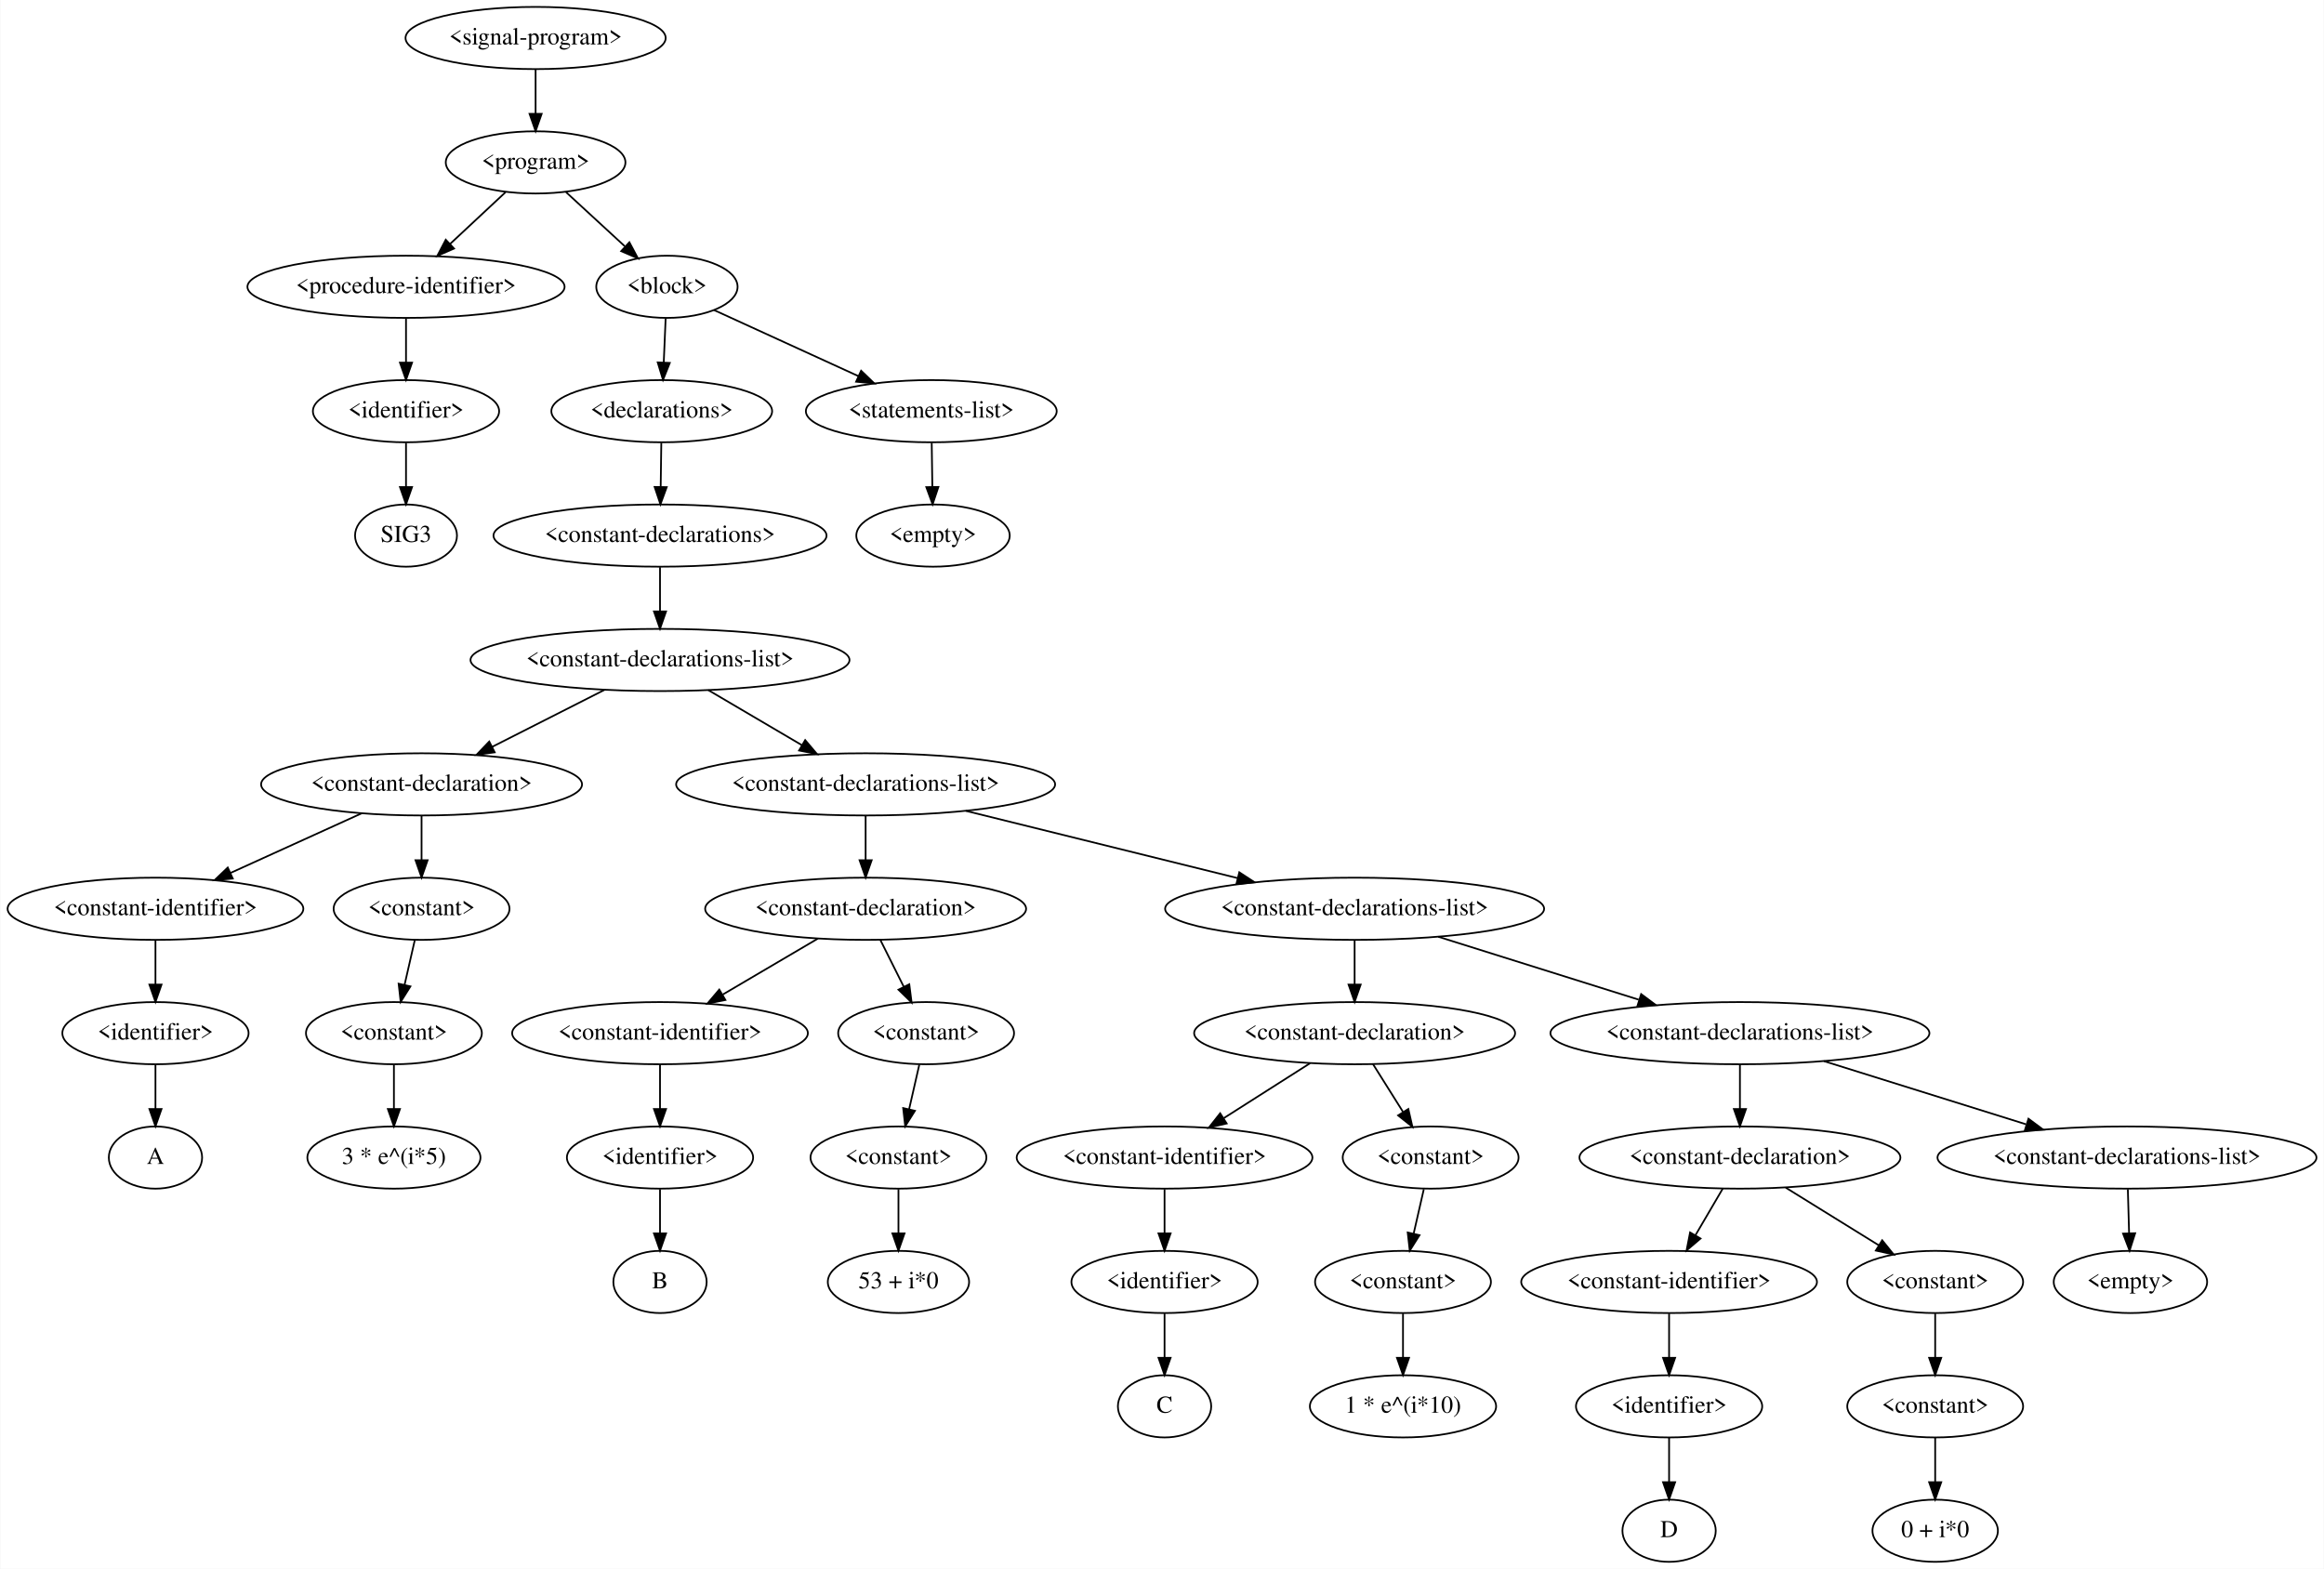
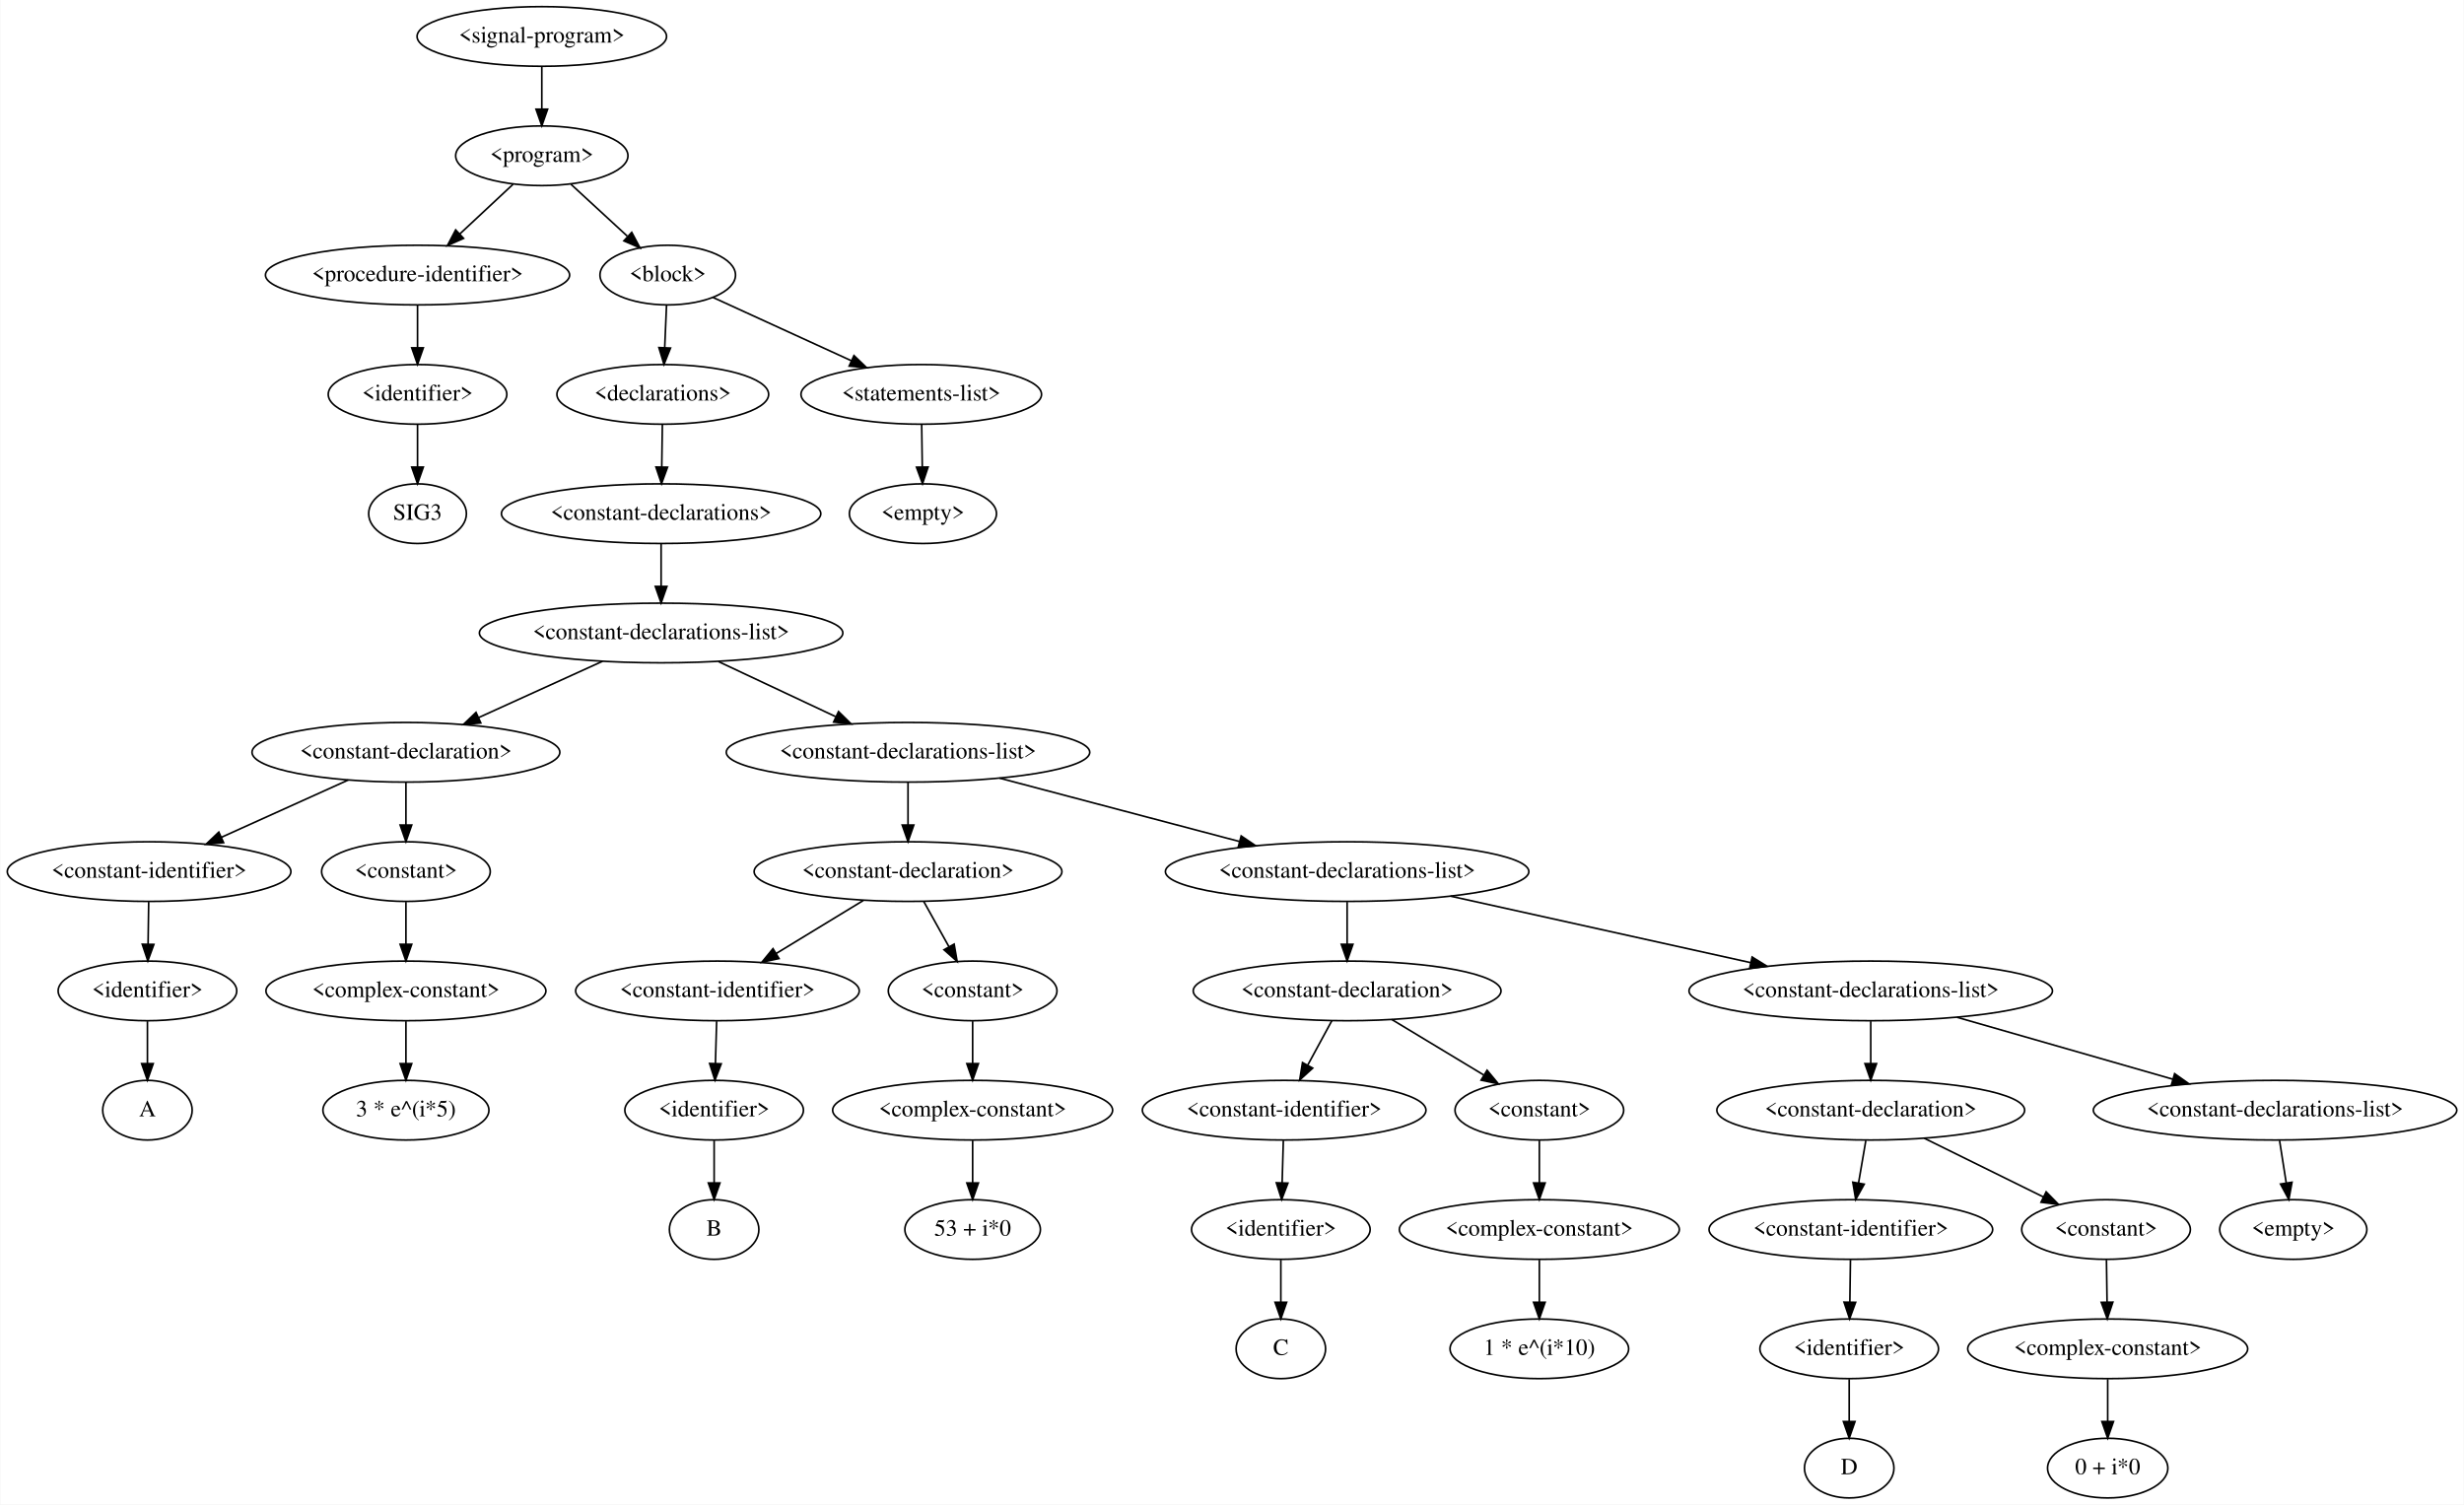
- <svg xmlns="http://www.w3.org/2000/svg" width="1345pt" height="908pt" viewBox="0.00 0.00 1344.63 908.00">
+ <svg xmlns="http://www.w3.org/2000/svg" width="1487pt" height="908pt" viewBox="0.00 0.00 1486.63 908.00">
  <g id="graph0" class="graph" transform="scale(1 1) rotate(0) translate(4 904)">
-     <polygon fill="white" stroke="none" points="-4,4 -4,-904 1340.63,-904 1340.63,4 -4,4" />
+     <polygon fill="white" stroke="none" points="-4,4 -4,-904 1482.63,-904 1482.63,4 -4,4" />
    <g id="node1" class="node">
-       <ellipse fill="none" stroke="black" cx="305.792" cy="-882" rx="75.287" ry="18" />
-       <text text-anchor="middle" x="305.792" y="-878.3" font-family="Times,serif" font-size="14.00">&lt;signal-program&gt;</text>
+       <ellipse fill="none" stroke="black" cx="322.792" cy="-882" rx="75.287" ry="18" />
+       <text text-anchor="middle" x="322.792" y="-878.3" font-family="Times,serif" font-size="14.00">&lt;signal-program&gt;</text>
    </g>
    <g id="node2" class="node">
-       <ellipse fill="none" stroke="black" cx="305.792" cy="-810" rx="51.991" ry="18" />
-       <text text-anchor="middle" x="305.792" y="-806.3" font-family="Times,serif" font-size="14.00">&lt;program&gt;</text>
+       <ellipse fill="none" stroke="black" cx="322.792" cy="-810" rx="51.991" ry="18" />
+       <text text-anchor="middle" x="322.792" y="-806.3" font-family="Times,serif" font-size="14.00">&lt;program&gt;</text>
    </g>
    <g id="edge1" class="edge">
-       <path fill="none" stroke="black" d="M305.792,-863.697C305.792,-855.983 305.792,-846.712 305.792,-838.112" />
-       <polygon fill="black" stroke="black" points="309.292,-838.104 305.792,-828.104 302.292,-838.104 309.292,-838.104" />
+       <path fill="none" stroke="black" d="M322.792,-863.697C322.792,-855.983 322.792,-846.712 322.792,-838.112" />
+       <polygon fill="black" stroke="black" points="326.292,-838.104 322.792,-828.104 319.292,-838.104 326.292,-838.104" />
    </g>
    <g id="node3" class="node">
-       <ellipse fill="none" stroke="black" cx="230.792" cy="-738" rx="91.784" ry="18" />
-       <text text-anchor="middle" x="230.792" y="-734.3" font-family="Times,serif" font-size="14.00">&lt;procedure-identifier&gt;</text>
+       <ellipse fill="none" stroke="black" cx="247.792" cy="-738" rx="91.784" ry="18" />
+       <text text-anchor="middle" x="247.792" y="-734.3" font-family="Times,serif" font-size="14.00">&lt;procedure-identifier&gt;</text>
    </g>
    <g id="edge2" class="edge">
-       <path fill="none" stroke="black" d="M288.397,-792.765C278.856,-783.86 266.85,-772.654 256.271,-762.78" />
-       <polygon fill="black" stroke="black" points="258.575,-760.143 248.876,-755.878 253.799,-765.26 258.575,-760.143" />
+       <path fill="none" stroke="black" d="M305.397,-792.765C295.856,-783.86 283.85,-772.654 273.271,-762.78" />
+       <polygon fill="black" stroke="black" points="275.575,-760.143 265.876,-755.878 270.799,-765.26 275.575,-760.143" />
    </g>
    <g id="node6" class="node">
-       <ellipse fill="none" stroke="black" cx="381.792" cy="-738" rx="40.893" ry="18" />
-       <text text-anchor="middle" x="381.792" y="-734.3" font-family="Times,serif" font-size="14.00">&lt;block&gt;</text>
+       <ellipse fill="none" stroke="black" cx="398.792" cy="-738" rx="40.893" ry="18" />
+       <text text-anchor="middle" x="398.792" y="-734.3" font-family="Times,serif" font-size="14.00">&lt;block&gt;</text>
    </g>
    <g id="edge5" class="edge">
-       <path fill="none" stroke="black" d="M323.419,-792.765C333.511,-783.47 346.324,-771.668 357.374,-761.491" />
-       <polygon fill="black" stroke="black" points="360.059,-763.776 365.043,-754.427 355.317,-758.627 360.059,-763.776" />
+       <path fill="none" stroke="black" d="M340.419,-792.765C350.511,-783.47 363.324,-771.668 374.374,-761.491" />
+       <polygon fill="black" stroke="black" points="377.059,-763.776 382.043,-754.427 372.317,-758.627 377.059,-763.776" />
    </g>
    <g id="node4" class="node">
-       <ellipse fill="none" stroke="black" cx="230.792" cy="-666" rx="53.891" ry="18" />
-       <text text-anchor="middle" x="230.792" y="-662.3" font-family="Times,serif" font-size="14.00">&lt;identifier&gt;</text>
+       <ellipse fill="none" stroke="black" cx="247.792" cy="-666" rx="53.891" ry="18" />
+       <text text-anchor="middle" x="247.792" y="-662.3" font-family="Times,serif" font-size="14.00">&lt;identifier&gt;</text>
    </g>
    <g id="edge3" class="edge">
-       <path fill="none" stroke="black" d="M230.792,-719.697C230.792,-711.983 230.792,-702.712 230.792,-694.112" />
-       <polygon fill="black" stroke="black" points="234.292,-694.104 230.792,-684.104 227.292,-694.104 234.292,-694.104" />
+       <path fill="none" stroke="black" d="M247.792,-719.697C247.792,-711.983 247.792,-702.712 247.792,-694.112" />
+       <polygon fill="black" stroke="black" points="251.292,-694.104 247.792,-684.104 244.292,-694.104 251.292,-694.104" />
    </g>
    <g id="node5" class="node">
-       <ellipse fill="none" stroke="black" cx="230.792" cy="-594" rx="29.497" ry="18" />
-       <text text-anchor="middle" x="230.792" y="-590.3" font-family="Times,serif" font-size="14.00">SIG3</text>
+       <ellipse fill="none" stroke="black" cx="247.792" cy="-594" rx="29.497" ry="18" />
+       <text text-anchor="middle" x="247.792" y="-590.3" font-family="Times,serif" font-size="14.00">SIG3</text>
    </g>
    <g id="edge4" class="edge">
-       <path fill="none" stroke="black" d="M230.792,-647.697C230.792,-639.983 230.792,-630.712 230.792,-622.112" />
-       <polygon fill="black" stroke="black" points="234.292,-622.104 230.792,-612.104 227.292,-622.104 234.292,-622.104" />
+       <path fill="none" stroke="black" d="M247.792,-647.697C247.792,-639.983 247.792,-630.712 247.792,-622.112" />
+       <polygon fill="black" stroke="black" points="251.292,-622.104 247.792,-612.104 244.292,-622.104 251.292,-622.104" />
    </g>
    <g id="node7" class="node">
-       <ellipse fill="none" stroke="black" cx="378.792" cy="-666" rx="63.889" ry="18" />
-       <text text-anchor="middle" x="378.792" y="-662.3" font-family="Times,serif" font-size="14.00">&lt;declarations&gt;</text>
+       <ellipse fill="none" stroke="black" cx="395.792" cy="-666" rx="63.889" ry="18" />
+       <text text-anchor="middle" x="395.792" y="-662.3" font-family="Times,serif" font-size="14.00">&lt;declarations&gt;</text>
    </g>
    <g id="edge6" class="edge">
-       <path fill="none" stroke="black" d="M381.051,-719.697C380.72,-711.983 380.323,-702.712 379.954,-694.112" />
-       <polygon fill="black" stroke="black" points="383.45,-693.945 379.525,-684.104 376.457,-694.245 383.45,-693.945" />
+       <path fill="none" stroke="black" d="M398.051,-719.697C397.72,-711.983 397.323,-702.712 396.954,-694.112" />
+       <polygon fill="black" stroke="black" points="400.45,-693.945 396.525,-684.104 393.457,-694.245 400.45,-693.945" />
    </g>
    <g id="node43" class="node">
-       <ellipse fill="none" stroke="black" cx="534.792" cy="-666" rx="72.588" ry="18" />
-       <text text-anchor="middle" x="534.792" y="-662.3" font-family="Times,serif" font-size="14.00">&lt;statements-list&gt;</text>
+       <ellipse fill="none" stroke="black" cx="551.792" cy="-666" rx="72.588" ry="18" />
+       <text text-anchor="middle" x="551.792" y="-662.3" font-family="Times,serif" font-size="14.00">&lt;statements-list&gt;</text>
    </g>
    <g id="edge42" class="edge">
-       <path fill="none" stroke="black" d="M409.146,-724.485C432.366,-713.862 466.062,-698.445 492.715,-686.251" />
-       <polygon fill="black" stroke="black" points="494.183,-689.428 501.82,-682.085 491.271,-683.063 494.183,-689.428" />
+       <path fill="none" stroke="black" d="M426.146,-724.485C449.366,-713.862 483.062,-698.445 509.715,-686.251" />
+       <polygon fill="black" stroke="black" points="511.183,-689.428 518.82,-682.085 508.271,-683.063 511.183,-689.428" />
    </g>
    <g id="node8" class="node">
-       <ellipse fill="none" stroke="black" cx="377.792" cy="-594" rx="96.383" ry="18" />
-       <text text-anchor="middle" x="377.792" y="-590.3" font-family="Times,serif" font-size="14.00">&lt;constant-declarations&gt;</text>
+       <ellipse fill="none" stroke="black" cx="394.792" cy="-594" rx="96.383" ry="18" />
+       <text text-anchor="middle" x="394.792" y="-590.3" font-family="Times,serif" font-size="14.00">&lt;constant-declarations&gt;</text>
    </g>
    <g id="edge7" class="edge">
-       <path fill="none" stroke="black" d="M378.545,-647.697C378.435,-639.983 378.303,-630.712 378.18,-622.112" />
-       <polygon fill="black" stroke="black" points="381.679,-622.053 378.037,-612.104 374.68,-622.153 381.679,-622.053" />
+       <path fill="none" stroke="black" d="M395.545,-647.697C395.435,-639.983 395.303,-630.712 395.18,-622.112" />
+       <polygon fill="black" stroke="black" points="398.679,-622.053 395.037,-612.104 391.68,-622.153 398.679,-622.053" />
    </g>
    <g id="node9" class="node">
-       <ellipse fill="none" stroke="black" cx="377.792" cy="-522" rx="109.681" ry="18" />
-       <text text-anchor="middle" x="377.792" y="-518.3" font-family="Times,serif" font-size="14.00">&lt;constant-declarations-list&gt;</text>
+       <ellipse fill="none" stroke="black" cx="394.792" cy="-522" rx="109.681" ry="18" />
+       <text text-anchor="middle" x="394.792" y="-518.3" font-family="Times,serif" font-size="14.00">&lt;constant-declarations-list&gt;</text>
    </g>
    <g id="edge8" class="edge">
-       <path fill="none" stroke="black" d="M377.792,-575.697C377.792,-567.983 377.792,-558.712 377.792,-550.112" />
-       <polygon fill="black" stroke="black" points="381.292,-550.104 377.792,-540.104 374.292,-550.104 381.292,-550.104" />
+       <path fill="none" stroke="black" d="M394.792,-575.697C394.792,-567.983 394.792,-558.712 394.792,-550.112" />
+       <polygon fill="black" stroke="black" points="398.292,-550.104 394.792,-540.104 391.292,-550.104 398.292,-550.104" />
    </g>
    <g id="node10" class="node">
-       <ellipse fill="none" stroke="black" cx="239.792" cy="-450" rx="92.883" ry="18" />
-       <text text-anchor="middle" x="239.792" y="-446.3" font-family="Times,serif" font-size="14.00">&lt;constant-declaration&gt;</text>
+       <ellipse fill="none" stroke="black" cx="240.792" cy="-450" rx="92.883" ry="18" />
+       <text text-anchor="middle" x="240.792" y="-446.3" font-family="Times,serif" font-size="14.00">&lt;constant-declaration&gt;</text>
    </g>
    <g id="edge9" class="edge">
-       <path fill="none" stroke="black" d="M345.786,-504.765C326.365,-494.914 301.394,-482.247 280.568,-471.683" />
-       <polygon fill="black" stroke="black" points="282.127,-468.55 271.626,-467.147 278.961,-474.793 282.127,-468.55" />
+       <path fill="none" stroke="black" d="M359.462,-504.941C337.198,-494.821 308.282,-481.677 284.569,-470.898" />
+       <polygon fill="black" stroke="black" points="285.98,-467.695 275.428,-466.743 283.083,-474.068 285.98,-467.695" />
    </g>
    <g id="node17" class="node">
-       <ellipse fill="none" stroke="black" cx="496.792" cy="-450" rx="109.681" ry="18" />
-       <text text-anchor="middle" x="496.792" y="-446.3" font-family="Times,serif" font-size="14.00">&lt;constant-declarations-list&gt;</text>
+       <ellipse fill="none" stroke="black" cx="543.792" cy="-450" rx="109.681" ry="18" />
+       <text text-anchor="middle" x="543.792" y="-446.3" font-family="Times,serif" font-size="14.00">&lt;constant-declarations-list&gt;</text>
    </g>
    <g id="edge16" class="edge">
-       <path fill="none" stroke="black" d="M405.693,-504.588C421.839,-495.091 442.358,-483.02 459.833,-472.741" />
-       <polygon fill="black" stroke="black" points="461.81,-475.639 468.655,-467.552 458.261,-469.605 461.81,-475.639" />
+       <path fill="none" stroke="black" d="M429.35,-504.765C450.413,-494.87 477.523,-482.134 500.069,-471.541" />
+       <polygon fill="black" stroke="black" points="501.859,-474.567 509.422,-467.147 498.882,-468.232 501.859,-474.567" />
    </g>
    <g id="node11" class="node">
      <ellipse fill="none" stroke="black" cx="85.792" cy="-378" rx="85.585" ry="18" />
      <text text-anchor="middle" x="85.792" y="-374.3" font-family="Times,serif" font-size="14.00">&lt;constant-identifier&gt;</text>
    </g>
    <g id="edge10" class="edge">
-       <path fill="none" stroke="black" d="M205.232,-433.291C182.763,-423.078 153.283,-409.678 129.233,-398.746" />
-       <polygon fill="black" stroke="black" points="130.524,-395.488 119.972,-394.536 127.628,-401.861 130.524,-395.488" />
+       <path fill="none" stroke="black" d="M206.007,-433.291C183.393,-423.078 153.721,-409.678 129.516,-398.746" />
+       <polygon fill="black" stroke="black" points="130.748,-395.462 120.194,-394.536 127.867,-401.842 130.748,-395.462" />
    </g>
    <g id="node14" class="node">
-       <ellipse fill="none" stroke="black" cx="239.792" cy="-378" rx="50.892" ry="18" />
-       <text text-anchor="middle" x="239.792" y="-374.3" font-family="Times,serif" font-size="14.00">&lt;constant&gt;</text>
+       <ellipse fill="none" stroke="black" cx="240.792" cy="-378" rx="50.892" ry="18" />
+       <text text-anchor="middle" x="240.792" y="-374.3" font-family="Times,serif" font-size="14.00">&lt;constant&gt;</text>
    </g>
    <g id="edge13" class="edge">
-       <path fill="none" stroke="black" d="M239.792,-431.697C239.792,-423.983 239.792,-414.712 239.792,-406.112" />
-       <polygon fill="black" stroke="black" points="243.292,-406.104 239.792,-396.104 236.292,-406.104 243.292,-406.104" />
+       <path fill="none" stroke="black" d="M240.792,-431.697C240.792,-423.983 240.792,-414.712 240.792,-406.112" />
+       <polygon fill="black" stroke="black" points="244.292,-406.104 240.792,-396.104 237.292,-406.104 244.292,-406.104" />
    </g>
    <g id="node12" class="node">
-       <ellipse fill="none" stroke="black" cx="85.792" cy="-306" rx="53.891" ry="18" />
-       <text text-anchor="middle" x="85.792" y="-302.3" font-family="Times,serif" font-size="14.00">&lt;identifier&gt;</text>
+       <ellipse fill="none" stroke="black" cx="84.792" cy="-306" rx="53.891" ry="18" />
+       <text text-anchor="middle" x="84.792" y="-302.3" font-family="Times,serif" font-size="14.00">&lt;identifier&gt;</text>
    </g>
    <g id="edge11" class="edge">
-       <path fill="none" stroke="black" d="M85.792,-359.697C85.792,-351.983 85.792,-342.712 85.792,-334.112" />
-       <polygon fill="black" stroke="black" points="89.293,-334.104 85.792,-324.104 82.293,-334.104 89.293,-334.104" />
+       <path fill="none" stroke="black" d="M85.545,-359.697C85.435,-351.983 85.303,-342.712 85.18,-334.112" />
+       <polygon fill="black" stroke="black" points="88.679,-334.053 85.037,-324.104 81.68,-334.153 88.679,-334.053" />
    </g>
    <g id="node13" class="node">
-       <ellipse fill="none" stroke="black" cx="85.792" cy="-234" rx="27" ry="18" />
-       <text text-anchor="middle" x="85.792" y="-230.3" font-family="Times,serif" font-size="14.00">A</text>
+       <ellipse fill="none" stroke="black" cx="84.792" cy="-234" rx="27" ry="18" />
+       <text text-anchor="middle" x="84.792" y="-230.3" font-family="Times,serif" font-size="14.00">A</text>
    </g>
    <g id="edge12" class="edge">
-       <path fill="none" stroke="black" d="M85.792,-287.697C85.792,-279.983 85.792,-270.712 85.792,-262.112" />
-       <polygon fill="black" stroke="black" points="89.293,-262.104 85.792,-252.104 82.293,-262.104 89.293,-262.104" />
+       <path fill="none" stroke="black" d="M84.792,-287.697C84.792,-279.983 84.792,-270.712 84.792,-262.112" />
+       <polygon fill="black" stroke="black" points="88.293,-262.104 84.792,-252.104 81.293,-262.104 88.293,-262.104" />
    </g>
    <g id="node15" class="node">
-       <ellipse fill="none" stroke="black" cx="223.792" cy="-306" rx="50.892" ry="18" />
-       <text text-anchor="middle" x="223.792" y="-302.3" font-family="Times,serif" font-size="14.00">&lt;constant&gt;</text>
+       <ellipse fill="none" stroke="black" cx="240.792" cy="-306" rx="84.485" ry="18" />
+       <text text-anchor="middle" x="240.792" y="-302.3" font-family="Times,serif" font-size="14.00">&lt;complex-constant&gt;</text>
    </g>
    <g id="edge14" class="edge">
-       <path fill="none" stroke="black" d="M235.837,-359.697C234.074,-351.983 231.955,-342.712 229.99,-334.112" />
-       <polygon fill="black" stroke="black" points="233.342,-333.073 227.702,-324.104 226.518,-334.633 233.342,-333.073" />
+       <path fill="none" stroke="black" d="M240.792,-359.697C240.792,-351.983 240.792,-342.712 240.792,-334.112" />
+       <polygon fill="black" stroke="black" points="244.292,-334.104 240.792,-324.104 237.292,-334.104 244.292,-334.104" />
    </g>
    <g id="node16" class="node">
-       <ellipse fill="none" stroke="black" cx="223.792" cy="-234" rx="50.091" ry="18" />
-       <text text-anchor="middle" x="223.792" y="-230.3" font-family="Times,serif" font-size="14.00">3 * e^(i*5)</text>
+       <ellipse fill="none" stroke="black" cx="240.792" cy="-234" rx="50.091" ry="18" />
+       <text text-anchor="middle" x="240.792" y="-230.3" font-family="Times,serif" font-size="14.00">3 * e^(i*5)</text>
    </g>
    <g id="edge15" class="edge">
-       <path fill="none" stroke="black" d="M223.792,-287.697C223.792,-279.983 223.792,-270.712 223.792,-262.112" />
-       <polygon fill="black" stroke="black" points="227.292,-262.104 223.792,-252.104 220.292,-262.104 227.292,-262.104" />
+       <path fill="none" stroke="black" d="M240.792,-287.697C240.792,-279.983 240.792,-270.712 240.792,-262.112" />
+       <polygon fill="black" stroke="black" points="244.292,-262.104 240.792,-252.104 237.292,-262.104 244.292,-262.104" />
    </g>
    <g id="node18" class="node">
-       <ellipse fill="none" stroke="black" cx="496.792" cy="-378" rx="92.883" ry="18" />
-       <text text-anchor="middle" x="496.792" y="-374.3" font-family="Times,serif" font-size="14.00">&lt;constant-declaration&gt;</text>
+       <ellipse fill="none" stroke="black" cx="543.792" cy="-378" rx="92.883" ry="18" />
+       <text text-anchor="middle" x="543.792" y="-374.3" font-family="Times,serif" font-size="14.00">&lt;constant-declaration&gt;</text>
    </g>
    <g id="edge17" class="edge">
-       <path fill="none" stroke="black" d="M496.792,-431.697C496.792,-423.983 496.792,-414.712 496.792,-406.112" />
-       <polygon fill="black" stroke="black" points="500.292,-406.104 496.792,-396.104 493.292,-406.104 500.292,-406.104" />
+       <path fill="none" stroke="black" d="M543.792,-431.697C543.792,-423.983 543.792,-414.712 543.792,-406.112" />
+       <polygon fill="black" stroke="black" points="547.292,-406.104 543.792,-396.104 540.292,-406.104 547.292,-406.104" />
    </g>
    <g id="node25" class="node">
-       <ellipse fill="none" stroke="black" cx="779.792" cy="-378" rx="109.681" ry="18" />
-       <text text-anchor="middle" x="779.792" y="-374.3" font-family="Times,serif" font-size="14.00">&lt;constant-declarations-list&gt;</text>
+       <ellipse fill="none" stroke="black" cx="808.792" cy="-378" rx="109.681" ry="18" />
+       <text text-anchor="middle" x="808.792" y="-374.3" font-family="Times,serif" font-size="14.00">&lt;constant-declarations-list&gt;</text>
    </g>
    <g id="edge24" class="edge">
-       <path fill="none" stroke="black" d="M554.745,-434.666C600.338,-423.388 663.961,-407.651 711.931,-395.785" />
-       <polygon fill="black" stroke="black" points="713.051,-399.114 721.918,-393.315 711.37,-392.319 713.051,-399.114" />
+       <path fill="none" stroke="black" d="M599.023,-434.411C641.188,-423.273 699.401,-407.896 743.808,-396.166" />
+       <polygon fill="black" stroke="black" points="744.859,-399.508 753.633,-393.57 743.071,-392.74 744.859,-399.508" />
    </g>
    <g id="node19" class="node">
-       <ellipse fill="none" stroke="black" cx="377.792" cy="-306" rx="85.585" ry="18" />
-       <text text-anchor="middle" x="377.792" y="-302.3" font-family="Times,serif" font-size="14.00">&lt;constant-identifier&gt;</text>
+       <ellipse fill="none" stroke="black" cx="428.792" cy="-306" rx="85.585" ry="18" />
+       <text text-anchor="middle" x="428.792" y="-302.3" font-family="Times,serif" font-size="14.00">&lt;constant-identifier&gt;</text>
    </g>
    <g id="edge18" class="edge">
-       <path fill="none" stroke="black" d="M469.192,-360.765C452.821,-351.135 431.876,-338.814 414.167,-328.397" />
-       <polygon fill="black" stroke="black" points="415.637,-325.201 405.243,-323.147 412.088,-331.234 415.637,-325.201" />
+       <path fill="none" stroke="black" d="M516.83,-360.588C501.114,-351.022 481.11,-338.845 464.143,-328.518" />
+       <polygon fill="black" stroke="black" points="465.948,-325.519 455.586,-323.309 462.308,-331.498 465.948,-325.519" />
    </g>
    <g id="node22" class="node">
-       <ellipse fill="none" stroke="black" cx="531.792" cy="-306" rx="50.892" ry="18" />
-       <text text-anchor="middle" x="531.792" y="-302.3" font-family="Times,serif" font-size="14.00">&lt;constant&gt;</text>
+       <ellipse fill="none" stroke="black" cx="582.792" cy="-306" rx="50.892" ry="18" />
+       <text text-anchor="middle" x="582.792" y="-302.3" font-family="Times,serif" font-size="14.00">&lt;constant&gt;</text>
    </g>
    <g id="edge21" class="edge">
-       <path fill="none" stroke="black" d="M505.265,-360.055C509.349,-351.887 514.337,-341.912 518.88,-332.824" />
-       <polygon fill="black" stroke="black" points="522.056,-334.299 523.398,-323.789 515.795,-331.168 522.056,-334.299" />
+       <path fill="none" stroke="black" d="M553.233,-360.055C557.832,-351.801 563.459,-341.701 568.564,-332.538" />
+       <polygon fill="black" stroke="black" points="571.629,-334.228 573.439,-323.789 565.514,-330.821 571.629,-334.228" />
    </g>
    <g id="node20" class="node">
-       <ellipse fill="none" stroke="black" cx="377.792" cy="-234" rx="53.891" ry="18" />
-       <text text-anchor="middle" x="377.792" y="-230.3" font-family="Times,serif" font-size="14.00">&lt;identifier&gt;</text>
+       <ellipse fill="none" stroke="black" cx="426.792" cy="-234" rx="53.891" ry="18" />
+       <text text-anchor="middle" x="426.792" y="-230.3" font-family="Times,serif" font-size="14.00">&lt;identifier&gt;</text>
    </g>
    <g id="edge19" class="edge">
-       <path fill="none" stroke="black" d="M377.792,-287.697C377.792,-279.983 377.792,-270.712 377.792,-262.112" />
-       <polygon fill="black" stroke="black" points="381.292,-262.104 377.792,-252.104 374.292,-262.104 381.292,-262.104" />
+       <path fill="none" stroke="black" d="M428.298,-287.697C428.078,-279.983 427.813,-270.712 427.567,-262.112" />
+       <polygon fill="black" stroke="black" points="431.065,-262 427.281,-252.104 424.068,-262.2 431.065,-262" />
    </g>
    <g id="node21" class="node">
-       <ellipse fill="none" stroke="black" cx="377.792" cy="-162" rx="27" ry="18" />
-       <text text-anchor="middle" x="377.792" y="-158.3" font-family="Times,serif" font-size="14.00">B</text>
+       <ellipse fill="none" stroke="black" cx="426.792" cy="-162" rx="27" ry="18" />
+       <text text-anchor="middle" x="426.792" y="-158.3" font-family="Times,serif" font-size="14.00">B</text>
    </g>
    <g id="edge20" class="edge">
-       <path fill="none" stroke="black" d="M377.792,-215.697C377.792,-207.983 377.792,-198.712 377.792,-190.112" />
-       <polygon fill="black" stroke="black" points="381.292,-190.104 377.792,-180.104 374.292,-190.104 381.292,-190.104" />
+       <path fill="none" stroke="black" d="M426.792,-215.697C426.792,-207.983 426.792,-198.712 426.792,-190.112" />
+       <polygon fill="black" stroke="black" points="430.292,-190.104 426.792,-180.104 423.292,-190.104 430.292,-190.104" />
    </g>
    <g id="node23" class="node">
-       <ellipse fill="none" stroke="black" cx="515.792" cy="-234" rx="50.892" ry="18" />
-       <text text-anchor="middle" x="515.792" y="-230.3" font-family="Times,serif" font-size="14.00">&lt;constant&gt;</text>
+       <ellipse fill="none" stroke="black" cx="582.792" cy="-234" rx="84.485" ry="18" />
+       <text text-anchor="middle" x="582.792" y="-230.3" font-family="Times,serif" font-size="14.00">&lt;complex-constant&gt;</text>
    </g>
    <g id="edge22" class="edge">
-       <path fill="none" stroke="black" d="M527.837,-287.697C526.074,-279.983 523.955,-270.712 521.99,-262.112" />
-       <polygon fill="black" stroke="black" points="525.342,-261.073 519.702,-252.104 518.518,-262.633 525.342,-261.073" />
+       <path fill="none" stroke="black" d="M582.792,-287.697C582.792,-279.983 582.792,-270.712 582.792,-262.112" />
+       <polygon fill="black" stroke="black" points="586.292,-262.104 582.792,-252.104 579.292,-262.104 586.292,-262.104" />
    </g>
    <g id="node24" class="node">
-       <ellipse fill="none" stroke="black" cx="515.792" cy="-162" rx="40.893" ry="18" />
-       <text text-anchor="middle" x="515.792" y="-158.3" font-family="Times,serif" font-size="14.00">53 + i*0</text>
+       <ellipse fill="none" stroke="black" cx="582.792" cy="-162" rx="40.893" ry="18" />
+       <text text-anchor="middle" x="582.792" y="-158.3" font-family="Times,serif" font-size="14.00">53 + i*0</text>
    </g>
    <g id="edge23" class="edge">
-       <path fill="none" stroke="black" d="M515.792,-215.697C515.792,-207.983 515.792,-198.712 515.792,-190.112" />
-       <polygon fill="black" stroke="black" points="519.292,-190.104 515.792,-180.104 512.292,-190.104 519.292,-190.104" />
+       <path fill="none" stroke="black" d="M582.792,-215.697C582.792,-207.983 582.792,-198.712 582.792,-190.112" />
+       <polygon fill="black" stroke="black" points="586.292,-190.104 582.792,-180.104 579.292,-190.104 586.292,-190.104" />
    </g>
    <g id="node26" class="node">
-       <ellipse fill="none" stroke="black" cx="779.792" cy="-306" rx="92.883" ry="18" />
-       <text text-anchor="middle" x="779.792" y="-302.3" font-family="Times,serif" font-size="14.00">&lt;constant-declaration&gt;</text>
+       <ellipse fill="none" stroke="black" cx="808.792" cy="-306" rx="92.883" ry="18" />
+       <text text-anchor="middle" x="808.792" y="-302.3" font-family="Times,serif" font-size="14.00">&lt;constant-declaration&gt;</text>
    </g>
    <g id="edge25" class="edge">
-       <path fill="none" stroke="black" d="M779.792,-359.697C779.792,-351.983 779.792,-342.712 779.792,-334.112" />
-       <polygon fill="black" stroke="black" points="783.292,-334.104 779.792,-324.104 776.292,-334.104 783.292,-334.104" />
+       <path fill="none" stroke="black" d="M808.792,-359.697C808.792,-351.983 808.792,-342.712 808.792,-334.112" />
+       <polygon fill="black" stroke="black" points="812.292,-334.104 808.792,-324.104 805.292,-334.104 812.292,-334.104" />
    </g>
    <g id="node33" class="node">
-       <ellipse fill="none" stroke="black" cx="1002.79" cy="-306" rx="109.681" ry="18" />
-       <text text-anchor="middle" x="1002.79" y="-302.3" font-family="Times,serif" font-size="14.00">&lt;constant-declarations-list&gt;</text>
+       <ellipse fill="none" stroke="black" cx="1124.79" cy="-306" rx="109.681" ry="18" />
+       <text text-anchor="middle" x="1124.79" y="-302.3" font-family="Times,serif" font-size="14.00">&lt;constant-declarations-list&gt;</text>
    </g>
    <g id="edge32" class="edge">
-       <path fill="none" stroke="black" d="M828.18,-361.811C862.253,-351.115 908.05,-336.74 944.194,-325.394" />
-       <polygon fill="black" stroke="black" points="945.622,-328.614 954.115,-322.28 943.525,-321.936 945.622,-328.614" />
+       <path fill="none" stroke="black" d="M871.224,-363.17C923.292,-351.636 997.541,-335.189 1052.24,-323.071" />
+       <polygon fill="black" stroke="black" points="1053.21,-326.441 1062.22,-320.861 1051.7,-319.606 1053.21,-326.441" />
    </g>
    <g id="node27" class="node">
-       <ellipse fill="none" stroke="black" cx="669.792" cy="-234" rx="85.585" ry="18" />
-       <text text-anchor="middle" x="669.792" y="-230.3" font-family="Times,serif" font-size="14.00">&lt;constant-identifier&gt;</text>
+       <ellipse fill="none" stroke="black" cx="770.792" cy="-234" rx="85.585" ry="18" />
+       <text text-anchor="middle" x="770.792" y="-230.3" font-family="Times,serif" font-size="14.00">&lt;constant-identifier&gt;</text>
    </g>
    <g id="edge26" class="edge">
-       <path fill="none" stroke="black" d="M754.002,-288.588C739.107,-279.109 720.186,-267.068 704.053,-256.802" />
-       <polygon fill="black" stroke="black" points="705.737,-253.725 695.421,-251.309 701.978,-259.631 705.737,-253.725" />
+       <path fill="none" stroke="black" d="M799.594,-288.055C795.225,-280.007 789.903,-270.205 785.029,-261.226" />
+       <polygon fill="black" stroke="black" points="788.017,-259.394 780.17,-252.275 781.865,-262.734 788.017,-259.394" />
    </g>
    <g id="node30" class="node">
-       <ellipse fill="none" stroke="black" cx="823.792" cy="-234" rx="50.892" ry="18" />
-       <text text-anchor="middle" x="823.792" y="-230.3" font-family="Times,serif" font-size="14.00">&lt;constant&gt;</text>
+       <ellipse fill="none" stroke="black" cx="924.792" cy="-234" rx="50.892" ry="18" />
+       <text text-anchor="middle" x="924.792" y="-230.3" font-family="Times,serif" font-size="14.00">&lt;constant&gt;</text>
    </g>
    <g id="edge29" class="edge">
-       <path fill="none" stroke="black" d="M790.444,-288.055C795.632,-279.801 801.98,-269.701 807.74,-260.538" />
-       <polygon fill="black" stroke="black" points="810.881,-262.118 813.239,-251.789 804.954,-258.393 810.881,-262.118" />
+       <path fill="none" stroke="black" d="M835.697,-288.765C852.225,-278.791 873.537,-265.93 891.172,-255.288" />
+       <polygon fill="black" stroke="black" points="893.261,-258.116 900.014,-249.952 889.644,-252.122 893.261,-258.116" />
    </g>
    <g id="node28" class="node">
-       <ellipse fill="none" stroke="black" cx="669.792" cy="-162" rx="53.891" ry="18" />
-       <text text-anchor="middle" x="669.792" y="-158.3" font-family="Times,serif" font-size="14.00">&lt;identifier&gt;</text>
+       <ellipse fill="none" stroke="black" cx="768.792" cy="-162" rx="53.891" ry="18" />
+       <text text-anchor="middle" x="768.792" y="-158.3" font-family="Times,serif" font-size="14.00">&lt;identifier&gt;</text>
    </g>
    <g id="edge27" class="edge">
-       <path fill="none" stroke="black" d="M669.792,-215.697C669.792,-207.983 669.792,-198.712 669.792,-190.112" />
-       <polygon fill="black" stroke="black" points="673.292,-190.104 669.792,-180.104 666.292,-190.104 673.292,-190.104" />
+       <path fill="none" stroke="black" d="M770.298,-215.697C770.078,-207.983 769.813,-198.712 769.567,-190.112" />
+       <polygon fill="black" stroke="black" points="773.065,-190 769.281,-180.104 766.068,-190.2 773.065,-190" />
    </g>
    <g id="node29" class="node">
-       <ellipse fill="none" stroke="black" cx="669.792" cy="-90" rx="27" ry="18" />
-       <text text-anchor="middle" x="669.792" y="-86.3" font-family="Times,serif" font-size="14.00">C</text>
+       <ellipse fill="none" stroke="black" cx="768.792" cy="-90" rx="27" ry="18" />
+       <text text-anchor="middle" x="768.792" y="-86.3" font-family="Times,serif" font-size="14.00">C</text>
    </g>
    <g id="edge28" class="edge">
-       <path fill="none" stroke="black" d="M669.792,-143.697C669.792,-135.983 669.792,-126.712 669.792,-118.112" />
-       <polygon fill="black" stroke="black" points="673.292,-118.104 669.792,-108.104 666.292,-118.104 673.292,-118.104" />
+       <path fill="none" stroke="black" d="M768.792,-143.697C768.792,-135.983 768.792,-126.712 768.792,-118.112" />
+       <polygon fill="black" stroke="black" points="772.292,-118.104 768.792,-108.104 765.292,-118.104 772.292,-118.104" />
    </g>
    <g id="node31" class="node">
-       <ellipse fill="none" stroke="black" cx="807.792" cy="-162" rx="50.892" ry="18" />
-       <text text-anchor="middle" x="807.792" y="-158.3" font-family="Times,serif" font-size="14.00">&lt;constant&gt;</text>
+       <ellipse fill="none" stroke="black" cx="924.792" cy="-162" rx="84.485" ry="18" />
+       <text text-anchor="middle" x="924.792" y="-158.3" font-family="Times,serif" font-size="14.00">&lt;complex-constant&gt;</text>
    </g>
    <g id="edge30" class="edge">
-       <path fill="none" stroke="black" d="M819.837,-215.697C818.074,-207.983 815.955,-198.712 813.99,-190.112" />
-       <polygon fill="black" stroke="black" points="817.342,-189.073 811.702,-180.104 810.518,-190.633 817.342,-189.073" />
+       <path fill="none" stroke="black" d="M924.792,-215.697C924.792,-207.983 924.792,-198.712 924.792,-190.112" />
+       <polygon fill="black" stroke="black" points="928.292,-190.104 924.792,-180.104 921.292,-190.104 928.292,-190.104" />
    </g>
    <g id="node32" class="node">
-       <ellipse fill="none" stroke="black" cx="807.792" cy="-90" rx="53.891" ry="18" />
-       <text text-anchor="middle" x="807.792" y="-86.3" font-family="Times,serif" font-size="14.00">1 * e^(i*10)</text>
+       <ellipse fill="none" stroke="black" cx="924.792" cy="-90" rx="53.891" ry="18" />
+       <text text-anchor="middle" x="924.792" y="-86.3" font-family="Times,serif" font-size="14.00">1 * e^(i*10)</text>
    </g>
    <g id="edge31" class="edge">
-       <path fill="none" stroke="black" d="M807.792,-143.697C807.792,-135.983 807.792,-126.712 807.792,-118.112" />
-       <polygon fill="black" stroke="black" points="811.292,-118.104 807.792,-108.104 804.292,-118.104 811.292,-118.104" />
+       <path fill="none" stroke="black" d="M924.792,-143.697C924.792,-135.983 924.792,-126.712 924.792,-118.112" />
+       <polygon fill="black" stroke="black" points="928.292,-118.104 924.792,-108.104 921.292,-118.104 928.292,-118.104" />
    </g>
    <g id="node34" class="node">
-       <ellipse fill="none" stroke="black" cx="1002.79" cy="-234" rx="92.883" ry="18" />
-       <text text-anchor="middle" x="1002.79" y="-230.3" font-family="Times,serif" font-size="14.00">&lt;constant-declaration&gt;</text>
+       <ellipse fill="none" stroke="black" cx="1124.79" cy="-234" rx="92.883" ry="18" />
+       <text text-anchor="middle" x="1124.79" y="-230.3" font-family="Times,serif" font-size="14.00">&lt;constant-declaration&gt;</text>
    </g>
    <g id="edge33" class="edge">
-       <path fill="none" stroke="black" d="M1002.79,-287.697C1002.79,-279.983 1002.79,-270.712 1002.79,-262.112" />
-       <polygon fill="black" stroke="black" points="1006.29,-262.104 1002.79,-252.104 999.292,-262.104 1006.29,-262.104" />
+       <path fill="none" stroke="black" d="M1124.79,-287.697C1124.79,-279.983 1124.79,-270.712 1124.79,-262.112" />
+       <polygon fill="black" stroke="black" points="1128.29,-262.104 1124.79,-252.104 1121.29,-262.104 1128.29,-262.104" />
    </g>
    <g id="node41" class="node">
-       <ellipse fill="none" stroke="black" cx="1226.79" cy="-234" rx="109.681" ry="18" />
-       <text text-anchor="middle" x="1226.79" y="-230.3" font-family="Times,serif" font-size="14.00">&lt;constant-declarations-list&gt;</text>
+       <ellipse fill="none" stroke="black" cx="1368.79" cy="-234" rx="109.681" ry="18" />
+       <text text-anchor="middle" x="1368.79" y="-230.3" font-family="Times,serif" font-size="14.00">&lt;constant-declarations-list&gt;</text>
    </g>
    <g id="edge40" class="edge">
-       <path fill="none" stroke="black" d="M1051.4,-289.811C1085.74,-279.079 1131.94,-264.641 1168.31,-253.277" />
-       <polygon fill="black" stroke="black" points="1169.78,-256.483 1178.28,-250.159 1167.69,-249.801 1169.78,-256.483" />
+       <path fill="none" stroke="black" d="M1176.84,-290.069C1214.98,-279.126 1266.9,-264.23 1307.13,-252.69" />
+       <polygon fill="black" stroke="black" points="1308.18,-256.03 1316.83,-249.908 1306.25,-249.301 1308.18,-256.03" />
    </g>
    <g id="node35" class="node">
-       <ellipse fill="none" stroke="black" cx="961.792" cy="-162" rx="85.585" ry="18" />
-       <text text-anchor="middle" x="961.792" y="-158.3" font-family="Times,serif" font-size="14.00">&lt;constant-identifier&gt;</text>
+       <ellipse fill="none" stroke="black" cx="1112.79" cy="-162" rx="85.585" ry="18" />
+       <text text-anchor="middle" x="1112.79" y="-158.3" font-family="Times,serif" font-size="14.00">&lt;constant-identifier&gt;</text>
    </g>
    <g id="edge34" class="edge">
-       <path fill="none" stroke="black" d="M992.867,-216.055C988.104,-207.922 982.291,-197.998 976.987,-188.943" />
-       <polygon fill="black" stroke="black" points="979.985,-187.135 971.911,-180.275 973.945,-190.673 979.985,-187.135" />
+       <path fill="none" stroke="black" d="M1121.83,-215.697C1120.5,-207.983 1118.91,-198.712 1117.44,-190.112" />
+       <polygon fill="black" stroke="black" points="1120.86,-189.369 1115.72,-180.104 1113.96,-190.552 1120.86,-189.369" />
    </g>
    <g id="node38" class="node">
-       <ellipse fill="none" stroke="black" cx="1115.79" cy="-162" rx="50.892" ry="18" />
-       <text text-anchor="middle" x="1115.79" y="-158.3" font-family="Times,serif" font-size="14.00">&lt;constant&gt;</text>
+       <ellipse fill="none" stroke="black" cx="1266.79" cy="-162" rx="50.892" ry="18" />
+       <text text-anchor="middle" x="1266.79" y="-158.3" font-family="Times,serif" font-size="14.00">&lt;constant&gt;</text>
    </g>
    <g id="edge37" class="edge">
-       <path fill="none" stroke="black" d="M1029.29,-216.588C1045.4,-206.609 1066.09,-193.789 1083.2,-183.191" />
-       <polygon fill="black" stroke="black" points="1085.12,-186.12 1091.78,-177.878 1081.43,-180.169 1085.12,-186.12" />
+       <path fill="none" stroke="black" d="M1157.01,-217.116C1178.35,-206.598 1206.43,-192.757 1228.85,-181.706" />
+       <polygon fill="black" stroke="black" points="1230.65,-184.72 1238.07,-177.159 1227.55,-178.441 1230.65,-184.72" />
    </g>
    <g id="node36" class="node">
-       <ellipse fill="none" stroke="black" cx="961.792" cy="-90" rx="53.891" ry="18" />
-       <text text-anchor="middle" x="961.792" y="-86.3" font-family="Times,serif" font-size="14.00">&lt;identifier&gt;</text>
+       <ellipse fill="none" stroke="black" cx="1111.79" cy="-90" rx="53.891" ry="18" />
+       <text text-anchor="middle" x="1111.79" y="-86.3" font-family="Times,serif" font-size="14.00">&lt;identifier&gt;</text>
    </g>
    <g id="edge35" class="edge">
-       <path fill="none" stroke="black" d="M961.792,-143.697C961.792,-135.983 961.792,-126.712 961.792,-118.112" />
-       <polygon fill="black" stroke="black" points="965.292,-118.104 961.792,-108.104 958.292,-118.104 965.292,-118.104" />
+       <path fill="none" stroke="black" d="M1112.55,-143.697C1112.43,-135.983 1112.3,-126.712 1112.18,-118.112" />
+       <polygon fill="black" stroke="black" points="1115.68,-118.053 1112.04,-108.104 1108.68,-118.153 1115.68,-118.053" />
    </g>
    <g id="node37" class="node">
-       <ellipse fill="none" stroke="black" cx="961.792" cy="-18" rx="27" ry="18" />
-       <text text-anchor="middle" x="961.792" y="-14.3" font-family="Times,serif" font-size="14.00">D</text>
+       <ellipse fill="none" stroke="black" cx="1111.79" cy="-18" rx="27" ry="18" />
+       <text text-anchor="middle" x="1111.79" y="-14.3" font-family="Times,serif" font-size="14.00">D</text>
    </g>
    <g id="edge36" class="edge">
-       <path fill="none" stroke="black" d="M961.792,-71.697C961.792,-63.983 961.792,-54.712 961.792,-46.112" />
-       <polygon fill="black" stroke="black" points="965.292,-46.104 961.792,-36.104 958.292,-46.104 965.292,-46.104" />
+       <path fill="none" stroke="black" d="M1111.79,-71.697C1111.79,-63.983 1111.79,-54.712 1111.79,-46.112" />
+       <polygon fill="black" stroke="black" points="1115.29,-46.104 1111.79,-36.104 1108.29,-46.104 1115.29,-46.104" />
    </g>
    <g id="node39" class="node">
-       <ellipse fill="none" stroke="black" cx="1115.79" cy="-90" rx="50.892" ry="18" />
-       <text text-anchor="middle" x="1115.79" y="-86.3" font-family="Times,serif" font-size="14.00">&lt;constant&gt;</text>
+       <ellipse fill="none" stroke="black" cx="1267.79" cy="-90" rx="84.485" ry="18" />
+       <text text-anchor="middle" x="1267.79" y="-86.3" font-family="Times,serif" font-size="14.00">&lt;complex-constant&gt;</text>
    </g>
    <g id="edge38" class="edge">
-       <path fill="none" stroke="black" d="M1115.79,-143.697C1115.79,-135.983 1115.79,-126.712 1115.79,-118.112" />
-       <polygon fill="black" stroke="black" points="1119.29,-118.104 1115.79,-108.104 1112.29,-118.104 1119.29,-118.104" />
+       <path fill="none" stroke="black" d="M1267.04,-143.697C1267.15,-135.983 1267.28,-126.712 1267.41,-118.112" />
+       <polygon fill="black" stroke="black" points="1270.9,-118.153 1267.55,-108.104 1263.91,-118.053 1270.9,-118.153" />
    </g>
    <g id="node40" class="node">
-       <ellipse fill="none" stroke="black" cx="1115.79" cy="-18" rx="36.294" ry="18" />
-       <text text-anchor="middle" x="1115.79" y="-14.3" font-family="Times,serif" font-size="14.00">0 + i*0</text>
+       <ellipse fill="none" stroke="black" cx="1267.79" cy="-18" rx="36.294" ry="18" />
+       <text text-anchor="middle" x="1267.79" y="-14.3" font-family="Times,serif" font-size="14.00">0 + i*0</text>
    </g>
    <g id="edge39" class="edge">
-       <path fill="none" stroke="black" d="M1115.79,-71.697C1115.79,-63.983 1115.79,-54.712 1115.79,-46.112" />
-       <polygon fill="black" stroke="black" points="1119.29,-46.104 1115.79,-36.104 1112.29,-46.104 1119.29,-46.104" />
+       <path fill="none" stroke="black" d="M1267.79,-71.697C1267.79,-63.983 1267.79,-54.712 1267.79,-46.112" />
+       <polygon fill="black" stroke="black" points="1271.29,-46.104 1267.79,-36.104 1264.29,-46.104 1271.29,-46.104" />
    </g>
    <g id="node42" class="node">
-       <ellipse fill="none" stroke="black" cx="1228.79" cy="-162" rx="44.393" ry="18" />
-       <text text-anchor="middle" x="1228.79" y="-158.3" font-family="Times,serif" font-size="14.00">&lt;empty&gt;</text>
+       <ellipse fill="none" stroke="black" cx="1379.79" cy="-162" rx="44.393" ry="18" />
+       <text text-anchor="middle" x="1379.79" y="-158.3" font-family="Times,serif" font-size="14.00">&lt;empty&gt;</text>
    </g>
    <g id="edge41" class="edge">
-       <path fill="none" stroke="black" d="M1227.29,-215.697C1227.51,-207.983 1227.77,-198.712 1228.02,-190.112" />
-       <polygon fill="black" stroke="black" points="1231.52,-190.2 1228.3,-180.104 1224.52,-190 1231.52,-190.2" />
+       <path fill="none" stroke="black" d="M1371.51,-215.697C1372.72,-207.983 1374.18,-198.712 1375.53,-190.112" />
+       <polygon fill="black" stroke="black" points="1379.01,-190.526 1377.1,-180.104 1372.09,-189.44 1379.01,-190.526" />
    </g>
    <g id="node44" class="node">
-       <ellipse fill="none" stroke="black" cx="535.792" cy="-594" rx="44.393" ry="18" />
-       <text text-anchor="middle" x="535.792" y="-590.3" font-family="Times,serif" font-size="14.00">&lt;empty&gt;</text>
+       <ellipse fill="none" stroke="black" cx="552.792" cy="-594" rx="44.393" ry="18" />
+       <text text-anchor="middle" x="552.792" y="-590.3" font-family="Times,serif" font-size="14.00">&lt;empty&gt;</text>
    </g>
    <g id="edge43" class="edge">
-       <path fill="none" stroke="black" d="M535.04,-647.697C535.15,-639.983 535.282,-630.712 535.405,-622.112" />
-       <polygon fill="black" stroke="black" points="538.905,-622.153 535.548,-612.104 531.905,-622.053 538.905,-622.153" />
+       <path fill="none" stroke="black" d="M552.04,-647.697C552.15,-639.983 552.282,-630.712 552.405,-622.112" />
+       <polygon fill="black" stroke="black" points="555.905,-622.153 552.548,-612.104 548.905,-622.053 555.905,-622.153" />
    </g>
  </g>
</svg>
